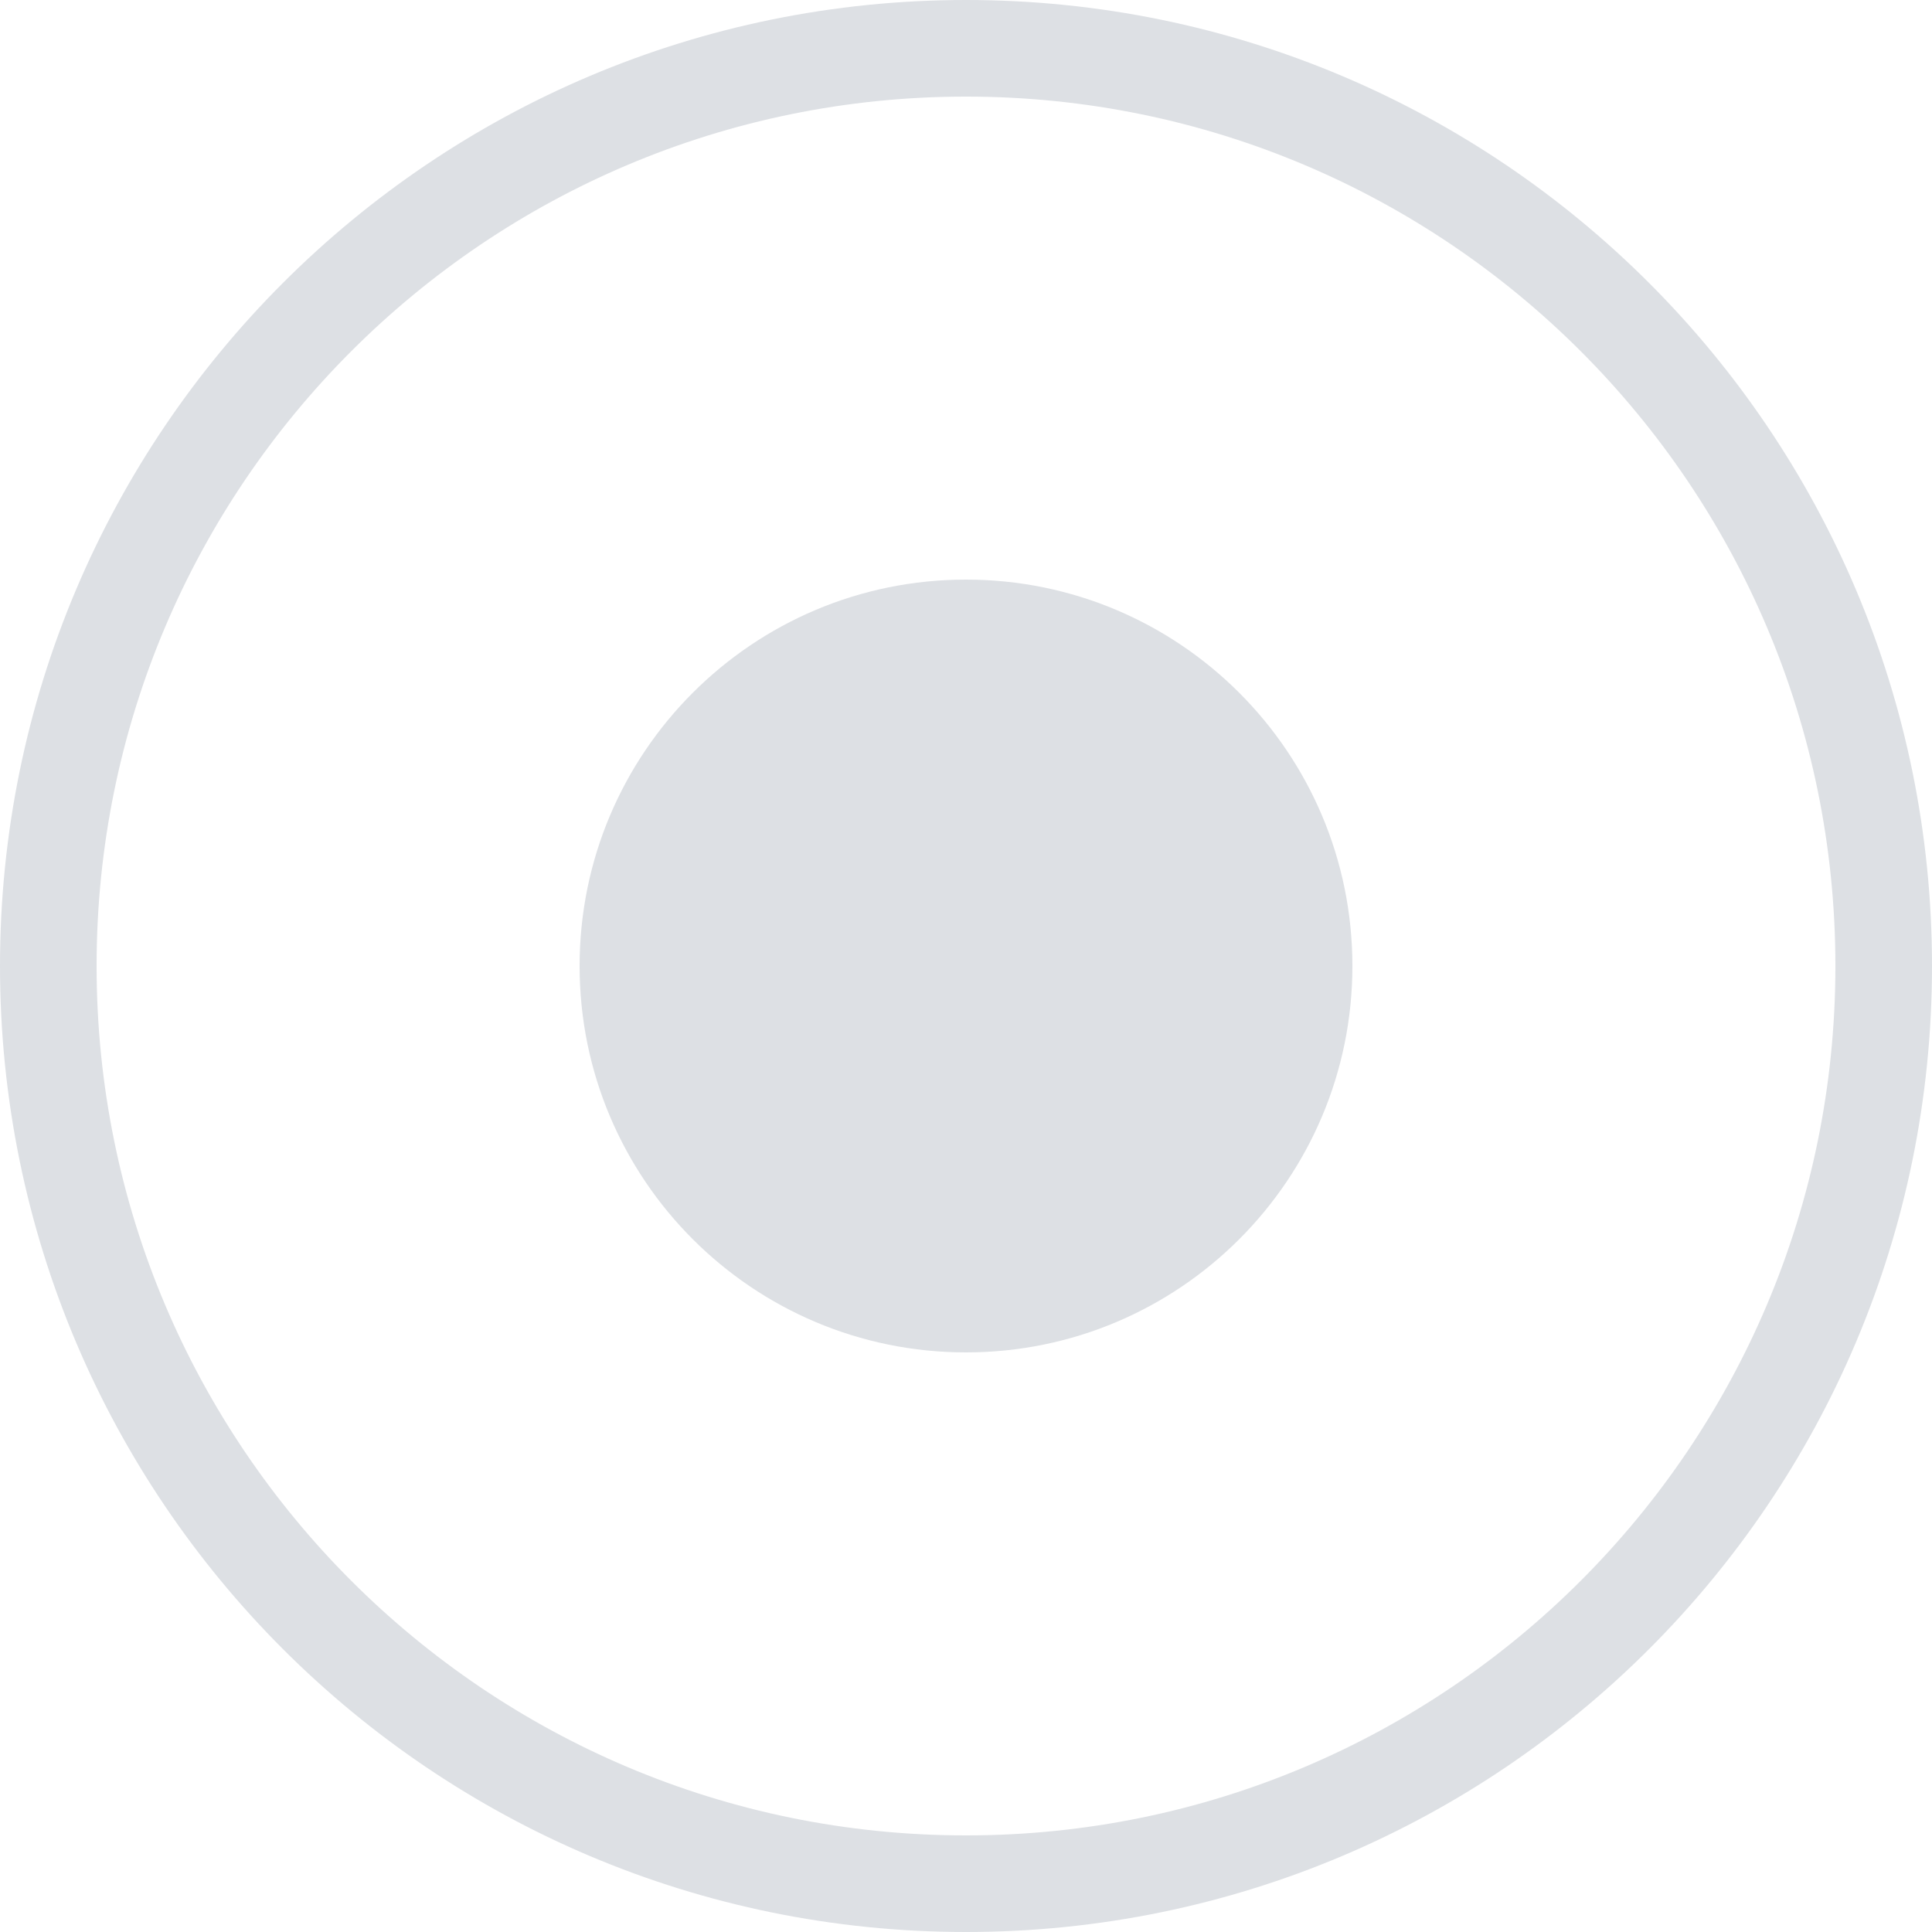
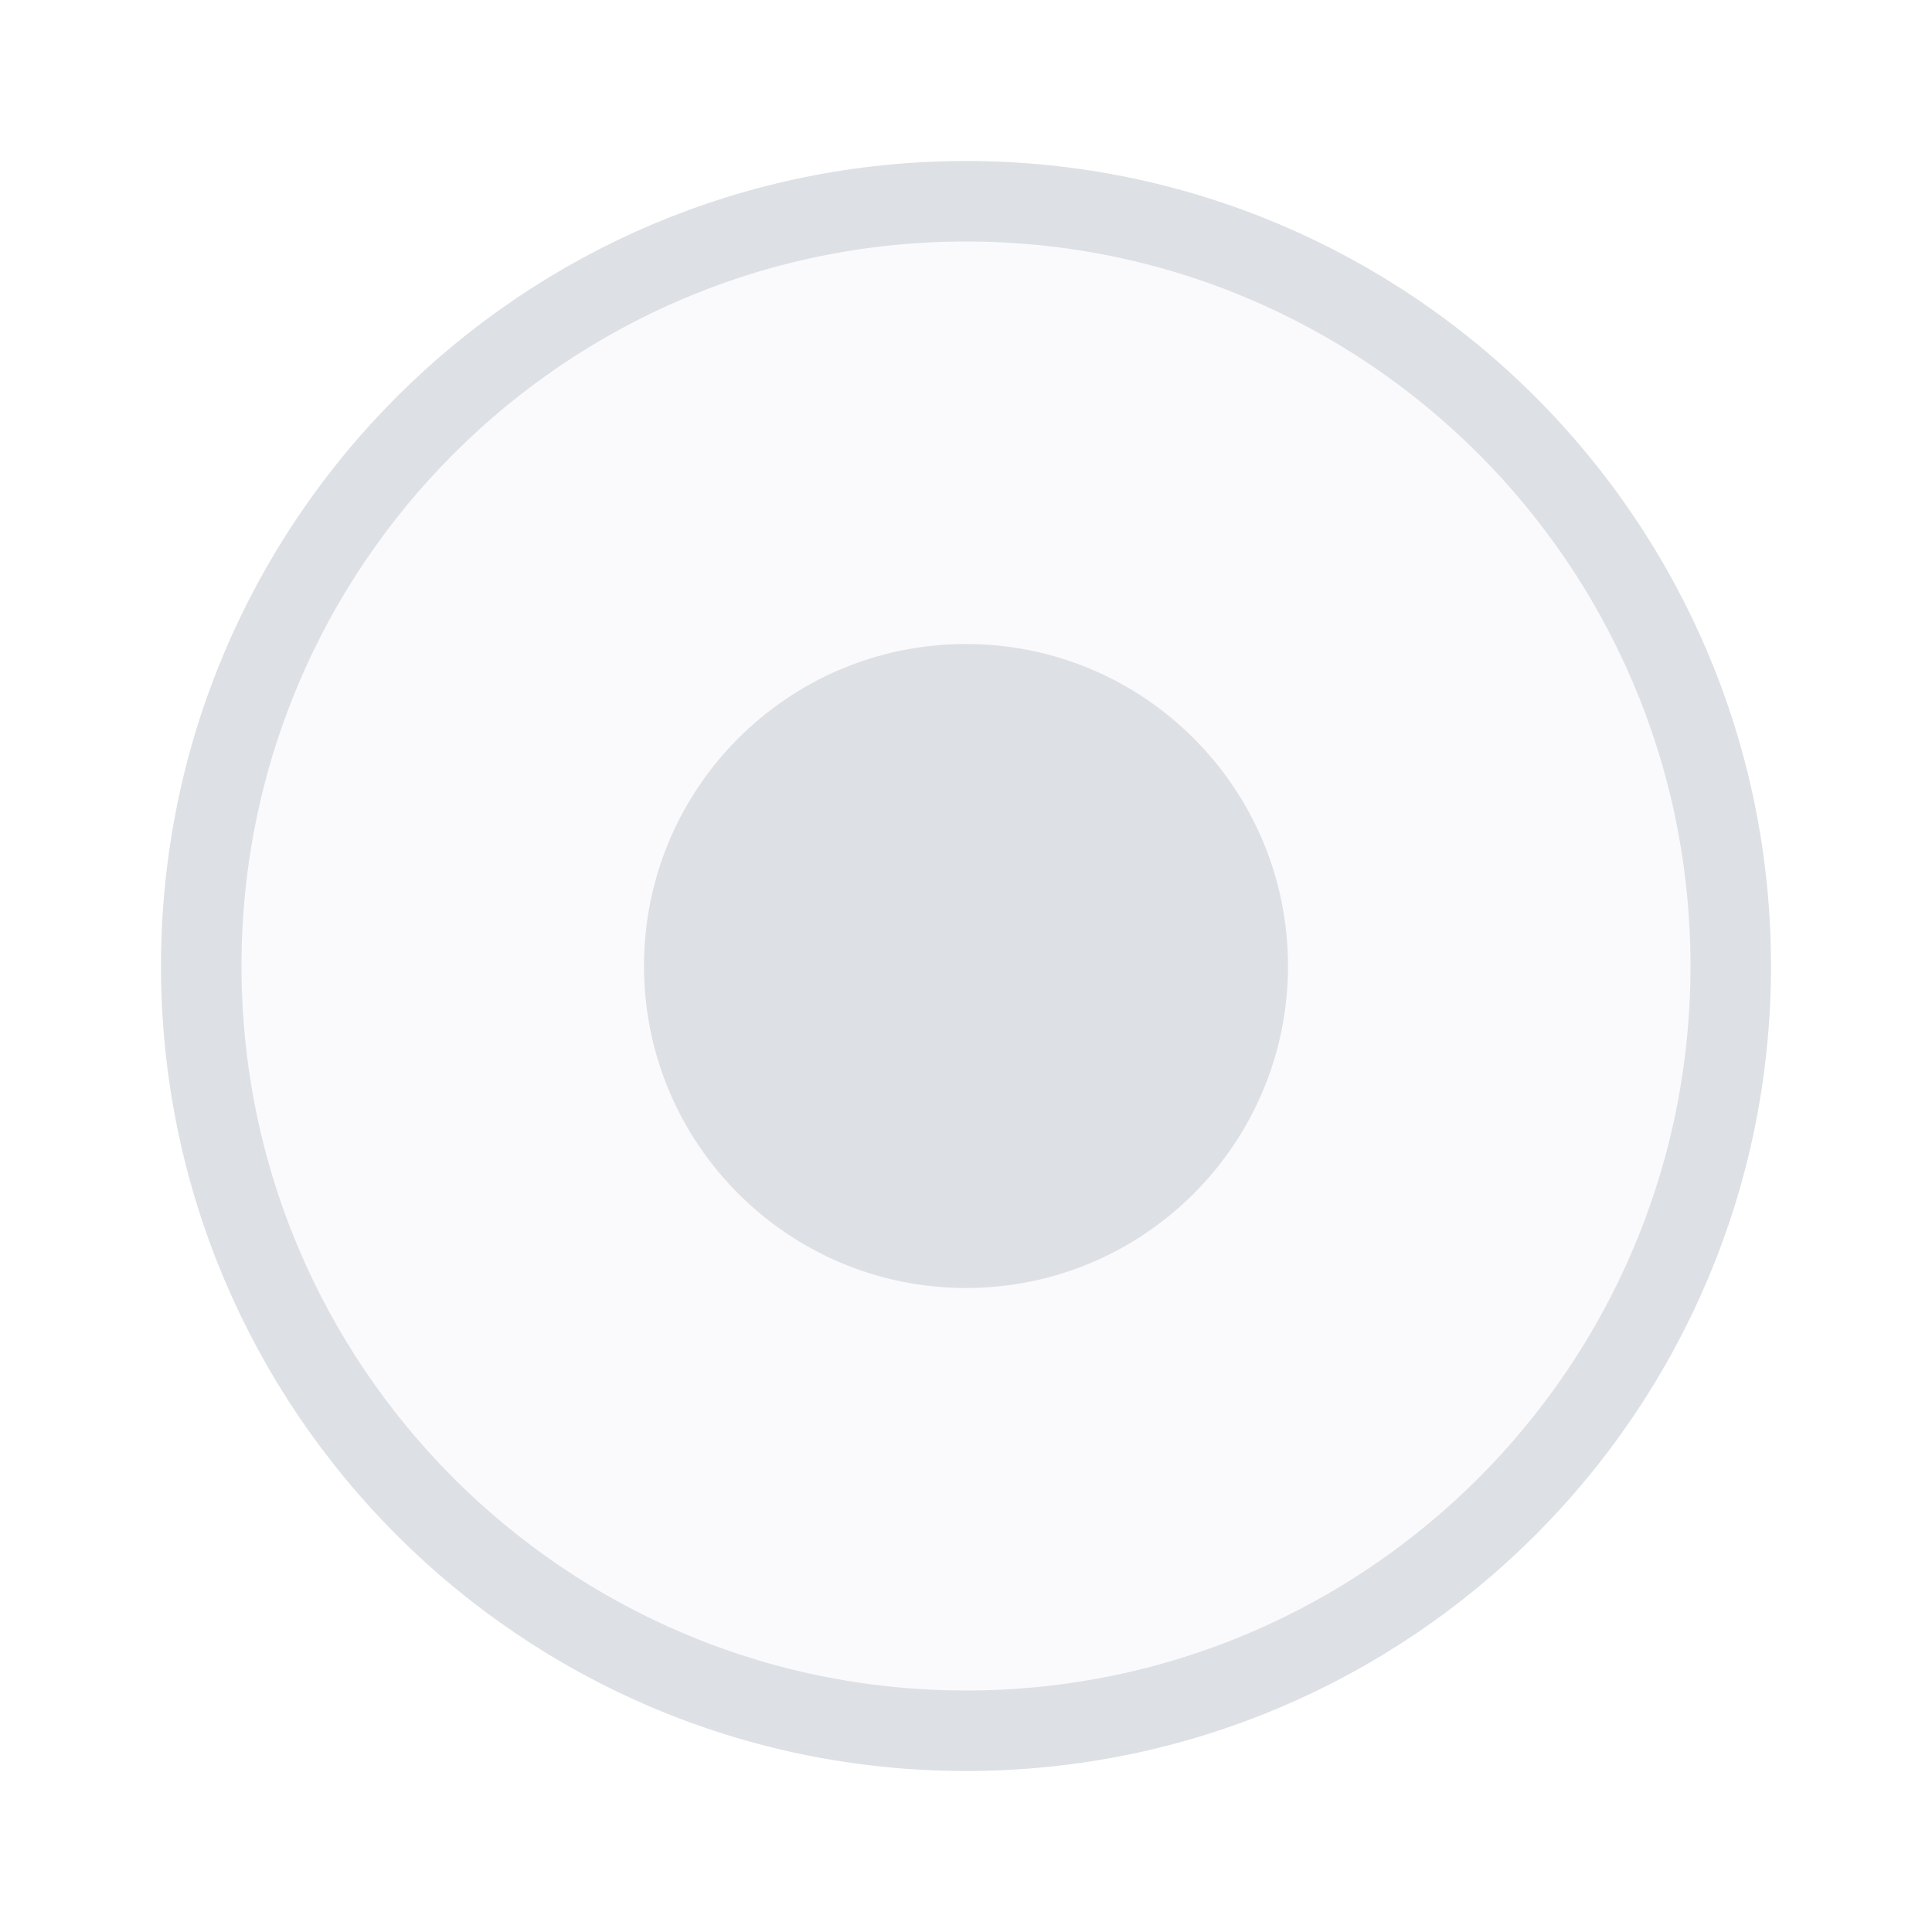
- <svg xmlns="http://www.w3.org/2000/svg" width="40" height="40" viewBox="0 0 40 40" fill="none">
-   <circle cx="20" cy="20" r="19" stroke="#DDE0E4" stroke-width="2" />
-   <circle cx="20" cy="20" r="8" fill="#DDE0E4" />
+ <svg xmlns="http://www.w3.org/2000/svg" width="48" height="48" viewBox="0 0 48 48" fill="none">
+   <circle cx="24" cy="24" r="19" fill="#FAFAFC" stroke="#DDE0E4" stroke-width="2" />
+   <circle cx="24" cy="24" r="8" fill="#DDE0E4" />
</svg>
